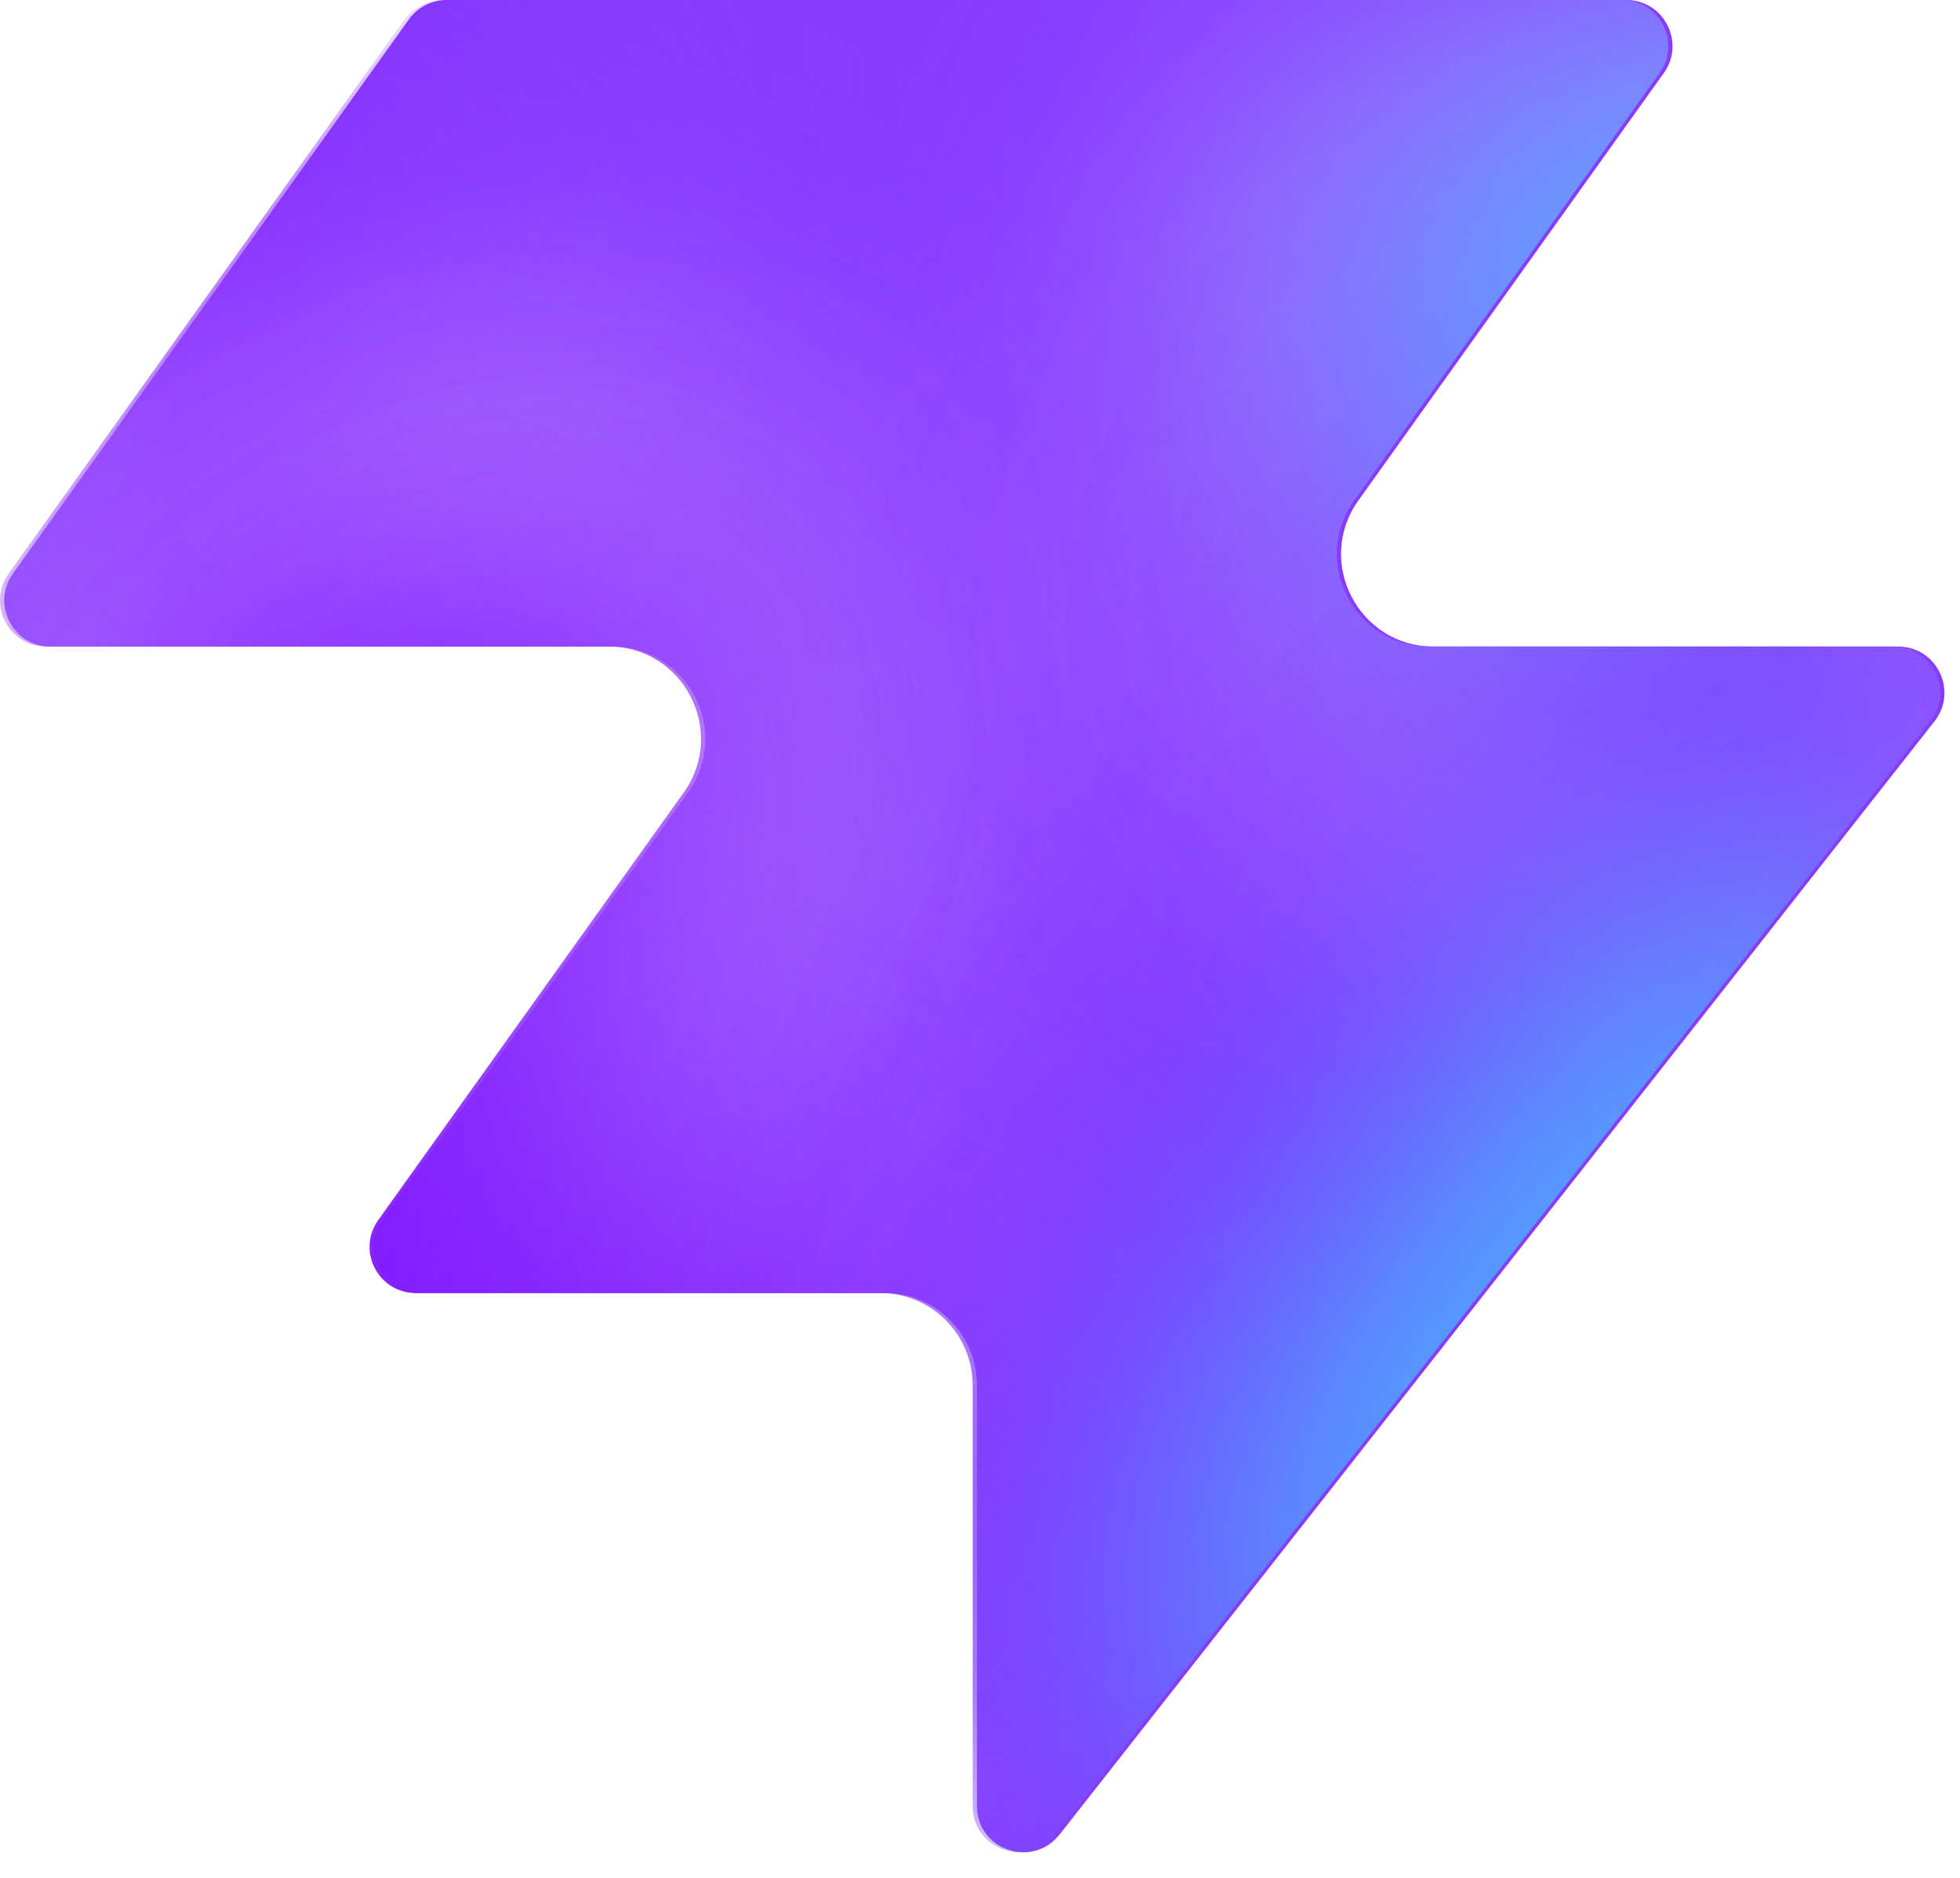
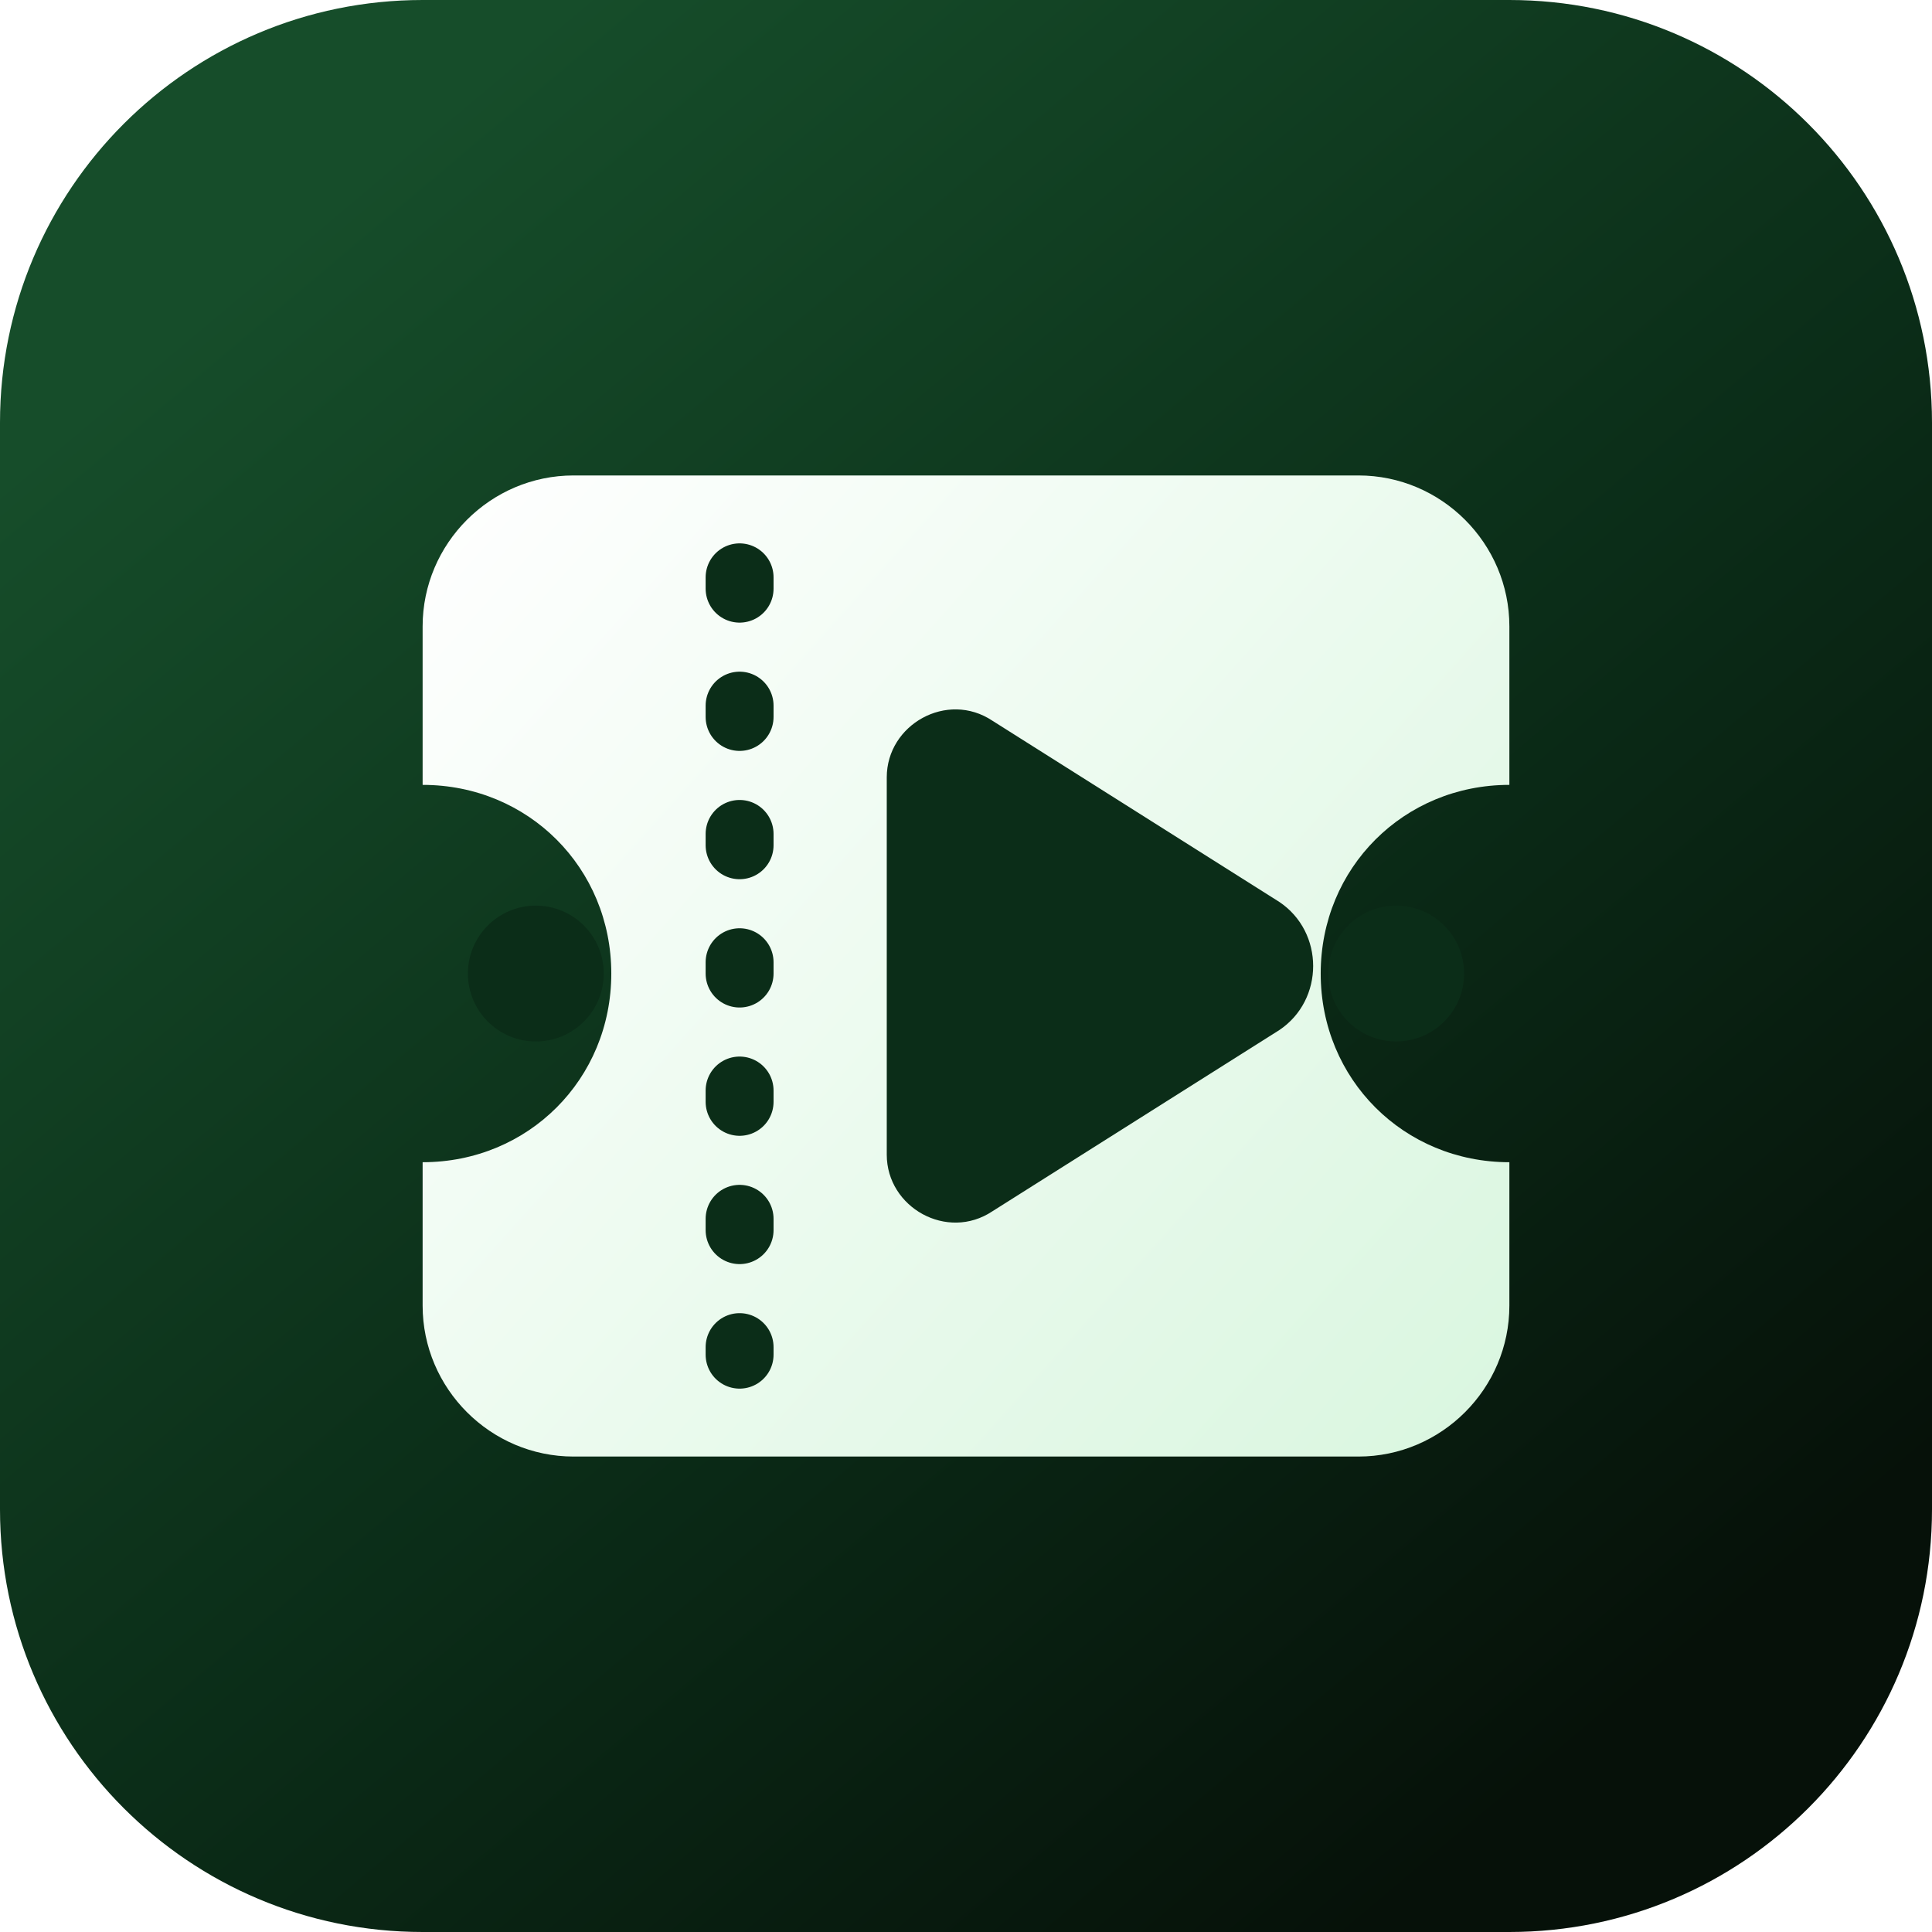
- <svg xmlns="http://www.w3.org/2000/svg" width="48" height="46" fill="none" viewBox="0 0 48 46">
-   <path fill="#863bff" d="M25.946 44.938c-.664.845-2.021.375-2.021-.698V33.937a2.26 2.26 0 0 0-2.262-2.262H10.287c-.92 0-1.456-1.04-.92-1.788l7.48-10.471c1.07-1.497 0-3.578-1.842-3.578H1.237c-.92 0-1.456-1.04-.92-1.788L10.013.474c.214-.297.556-.474.92-.474h28.894c.92 0 1.456 1.04.92 1.788l-7.48 10.471c-1.07 1.498 0 3.579 1.842 3.579h11.377c.943 0 1.473 1.088.89 1.83L25.947 44.94z" style="fill:#863bff;fill:color(display-p3 .525 .23 1);fill-opacity:1" />
-   <mask id="a" width="48" height="46" x="0" y="0" maskUnits="userSpaceOnUse" style="mask-type:alpha">
-     <path fill="#000" d="M25.842 44.938c-.664.844-2.021.375-2.021-.698V33.937a2.26 2.26 0 0 0-2.262-2.262H10.183c-.92 0-1.456-1.04-.92-1.788l7.48-10.471c1.07-1.498 0-3.579-1.842-3.579H1.133c-.92 0-1.456-1.04-.92-1.787L9.91.473c.214-.297.556-.474.92-.474h28.894c.92 0 1.456 1.04.92 1.788l-7.48 10.471c-1.07 1.498 0 3.578 1.842 3.578h11.377c.943 0 1.473 1.088.89 1.832L25.843 44.94z" style="fill:#000;fill-opacity:1" />
-   </mask>
-   <g mask="url(#a)">
-     <g filter="url(#b)">
-       <ellipse cx="5.508" cy="14.704" fill="#ede6ff" rx="5.508" ry="14.704" style="fill:#ede6ff;fill:color(display-p3 .927 .903 1);fill-opacity:1" transform="matrix(.00324 1 1 -.00324 -4.47 31.516)" />
-     </g>
-     <g filter="url(#c)">
-       <ellipse cx="10.399" cy="29.851" fill="#ede6ff" rx="10.399" ry="29.851" style="fill:#ede6ff;fill:color(display-p3 .927 .903 1);fill-opacity:1" transform="matrix(.00324 1 1 -.00324 -39.328 7.883)" />
-     </g>
-     <g filter="url(#d)">
-       <ellipse cx="5.508" cy="30.487" fill="#7e14ff" rx="5.508" ry="30.487" style="fill:#7e14ff;fill:color(display-p3 .492 .077 1);fill-opacity:1" transform="rotate(89.814 -25.913 -14.639)scale(1 -1)" />
-     </g>
-     <g filter="url(#e)">
-       <ellipse cx="5.508" cy="30.599" fill="#7e14ff" rx="5.508" ry="30.599" style="fill:#7e14ff;fill:color(display-p3 .492 .077 1);fill-opacity:1" transform="rotate(89.814 -32.644 -3.334)scale(1 -1)" />
-     </g>
-     <g filter="url(#f)">
-       <ellipse cx="5.508" cy="30.599" fill="#7e14ff" rx="5.508" ry="30.599" style="fill:#7e14ff;fill:color(display-p3 .492 .077 1);fill-opacity:1" transform="matrix(.00324 1 1 -.00324 -34.34 30.47)" />
-     </g>
-     <g filter="url(#g)">
-       <ellipse cx="14.072" cy="22.078" fill="#ede6ff" rx="14.072" ry="22.078" style="fill:#ede6ff;fill:color(display-p3 .927 .903 1);fill-opacity:1" transform="rotate(93.35 24.506 48.493)scale(-1 1)" />
-     </g>
-     <g filter="url(#h)">
-       <ellipse cx="3.47" cy="21.501" fill="#7e14ff" rx="3.47" ry="21.501" style="fill:#7e14ff;fill:color(display-p3 .492 .077 1);fill-opacity:1" transform="rotate(89.009 28.708 47.59)scale(-1 1)" />
-     </g>
-     <g filter="url(#i)">
-       <ellipse cx="3.47" cy="21.501" fill="#7e14ff" rx="3.47" ry="21.501" style="fill:#7e14ff;fill:color(display-p3 .492 .077 1);fill-opacity:1" transform="rotate(89.009 28.708 47.59)scale(-1 1)" />
-     </g>
-     <g filter="url(#j)">
-       <ellipse cx=".387" cy="8.972" fill="#7e14ff" rx="4.407" ry="29.108" style="fill:#7e14ff;fill:color(display-p3 .492 .077 1);fill-opacity:1" transform="rotate(39.51 .387 8.972)" />
-     </g>
-     <g filter="url(#k)">
-       <ellipse cx="47.523" cy="-6.092" fill="#7e14ff" rx="4.407" ry="29.108" style="fill:#7e14ff;fill:color(display-p3 .492 .077 1);fill-opacity:1" transform="rotate(37.892 47.523 -6.092)" />
-     </g>
-     <g filter="url(#l)">
-       <ellipse cx="41.412" cy="6.333" fill="#47bfff" rx="5.971" ry="9.665" style="fill:#47bfff;fill:color(display-p3 .28 .748 1);fill-opacity:1" transform="rotate(37.892 41.412 6.333)" />
-     </g>
-     <g filter="url(#m)">
-       <ellipse cx="-1.879" cy="38.332" fill="#7e14ff" rx="4.407" ry="29.108" style="fill:#7e14ff;fill:color(display-p3 .492 .077 1);fill-opacity:1" transform="rotate(37.892 -1.88 38.332)" />
-     </g>
-     <g filter="url(#n)">
-       <ellipse cx="-1.879" cy="38.332" fill="#7e14ff" rx="4.407" ry="29.108" style="fill:#7e14ff;fill:color(display-p3 .492 .077 1);fill-opacity:1" transform="rotate(37.892 -1.88 38.332)" />
-     </g>
-     <g filter="url(#o)">
-       <ellipse cx="35.651" cy="29.907" fill="#7e14ff" rx="4.407" ry="29.108" style="fill:#7e14ff;fill:color(display-p3 .492 .077 1);fill-opacity:1" transform="rotate(37.892 35.651 29.907)" />
-     </g>
-     <g filter="url(#p)">
-       <ellipse cx="38.418" cy="32.4" fill="#47bfff" rx="5.971" ry="15.297" style="fill:#47bfff;fill:color(display-p3 .28 .748 1);fill-opacity:1" transform="rotate(37.892 38.418 32.4)" />
-     </g>
-   </g>
+ <svg xmlns="http://www.w3.org/2000/svg" viewBox="0 0 512 512" role="img" aria-label="CINEFESP">
  <defs>
-     <filter id="b" width="60.045" height="41.654" x="-19.77" y="16.149" color-interpolation-filters="sRGB" filterUnits="userSpaceOnUse">
-       <feFlood flood-opacity="0" result="BackgroundImageFix" />
-       <feBlend in="SourceGraphic" in2="BackgroundImageFix" result="shape" />
-       <feGaussianBlur result="effect1_foregroundBlur_2002_17158" stdDeviation="7.659" />
-     </filter>
-     <filter id="c" width="90.34" height="51.437" x="-54.613" y="-7.533" color-interpolation-filters="sRGB" filterUnits="userSpaceOnUse">
-       <feFlood flood-opacity="0" result="BackgroundImageFix" />
-       <feBlend in="SourceGraphic" in2="BackgroundImageFix" result="shape" />
-       <feGaussianBlur result="effect1_foregroundBlur_2002_17158" stdDeviation="7.659" />
-     </filter>
-     <filter id="d" width="79.355" height="29.4" x="-49.64" y="2.03" color-interpolation-filters="sRGB" filterUnits="userSpaceOnUse">
-       <feFlood flood-opacity="0" result="BackgroundImageFix" />
-       <feBlend in="SourceGraphic" in2="BackgroundImageFix" result="shape" />
-       <feGaussianBlur result="effect1_foregroundBlur_2002_17158" stdDeviation="4.596" />
-     </filter>
-     <filter id="e" width="79.579" height="29.4" x="-45.045" y="20.029" color-interpolation-filters="sRGB" filterUnits="userSpaceOnUse">
-       <feFlood flood-opacity="0" result="BackgroundImageFix" />
-       <feBlend in="SourceGraphic" in2="BackgroundImageFix" result="shape" />
-       <feGaussianBlur result="effect1_foregroundBlur_2002_17158" stdDeviation="4.596" />
-     </filter>
-     <filter id="f" width="79.579" height="29.4" x="-43.513" y="21.178" color-interpolation-filters="sRGB" filterUnits="userSpaceOnUse">
-       <feFlood flood-opacity="0" result="BackgroundImageFix" />
-       <feBlend in="SourceGraphic" in2="BackgroundImageFix" result="shape" />
-       <feGaussianBlur result="effect1_foregroundBlur_2002_17158" stdDeviation="4.596" />
-     </filter>
-     <filter id="g" width="74.749" height="58.852" x="15.756" y="-17.901" color-interpolation-filters="sRGB" filterUnits="userSpaceOnUse">
-       <feFlood flood-opacity="0" result="BackgroundImageFix" />
-       <feBlend in="SourceGraphic" in2="BackgroundImageFix" result="shape" />
-       <feGaussianBlur result="effect1_foregroundBlur_2002_17158" stdDeviation="7.659" />
-     </filter>
-     <filter id="h" width="61.377" height="25.362" x="23.548" y="2.284" color-interpolation-filters="sRGB" filterUnits="userSpaceOnUse">
-       <feFlood flood-opacity="0" result="BackgroundImageFix" />
-       <feBlend in="SourceGraphic" in2="BackgroundImageFix" result="shape" />
-       <feGaussianBlur result="effect1_foregroundBlur_2002_17158" stdDeviation="4.596" />
-     </filter>
-     <filter id="i" width="61.377" height="25.362" x="23.548" y="2.284" color-interpolation-filters="sRGB" filterUnits="userSpaceOnUse">
-       <feFlood flood-opacity="0" result="BackgroundImageFix" />
-       <feBlend in="SourceGraphic" in2="BackgroundImageFix" result="shape" />
-       <feGaussianBlur result="effect1_foregroundBlur_2002_17158" stdDeviation="4.596" />
-     </filter>
-     <filter id="j" width="56.045" height="63.649" x="-27.636" y="-22.853" color-interpolation-filters="sRGB" filterUnits="userSpaceOnUse">
-       <feFlood flood-opacity="0" result="BackgroundImageFix" />
-       <feBlend in="SourceGraphic" in2="BackgroundImageFix" result="shape" />
-       <feGaussianBlur result="effect1_foregroundBlur_2002_17158" stdDeviation="4.596" />
-     </filter>
-     <filter id="k" width="54.814" height="64.646" x="20.116" y="-38.415" color-interpolation-filters="sRGB" filterUnits="userSpaceOnUse">
-       <feFlood flood-opacity="0" result="BackgroundImageFix" />
-       <feBlend in="SourceGraphic" in2="BackgroundImageFix" result="shape" />
-       <feGaussianBlur result="effect1_foregroundBlur_2002_17158" stdDeviation="4.596" />
-     </filter>
-     <filter id="l" width="33.541" height="35.313" x="24.641" y="-11.323" color-interpolation-filters="sRGB" filterUnits="userSpaceOnUse">
-       <feFlood flood-opacity="0" result="BackgroundImageFix" />
-       <feBlend in="SourceGraphic" in2="BackgroundImageFix" result="shape" />
-       <feGaussianBlur result="effect1_foregroundBlur_2002_17158" stdDeviation="4.596" />
-     </filter>
-     <filter id="m" width="54.814" height="64.646" x="-29.286" y="6.009" color-interpolation-filters="sRGB" filterUnits="userSpaceOnUse">
-       <feFlood flood-opacity="0" result="BackgroundImageFix" />
-       <feBlend in="SourceGraphic" in2="BackgroundImageFix" result="shape" />
-       <feGaussianBlur result="effect1_foregroundBlur_2002_17158" stdDeviation="4.596" />
-     </filter>
-     <filter id="n" width="54.814" height="64.646" x="-29.286" y="6.009" color-interpolation-filters="sRGB" filterUnits="userSpaceOnUse">
-       <feFlood flood-opacity="0" result="BackgroundImageFix" />
-       <feBlend in="SourceGraphic" in2="BackgroundImageFix" result="shape" />
-       <feGaussianBlur result="effect1_foregroundBlur_2002_17158" stdDeviation="4.596" />
-     </filter>
-     <filter id="o" width="54.814" height="64.646" x="8.244" y="-2.416" color-interpolation-filters="sRGB" filterUnits="userSpaceOnUse">
-       <feFlood flood-opacity="0" result="BackgroundImageFix" />
-       <feBlend in="SourceGraphic" in2="BackgroundImageFix" result="shape" />
-       <feGaussianBlur result="effect1_foregroundBlur_2002_17158" stdDeviation="4.596" />
-     </filter>
-     <filter id="p" width="39.409" height="43.623" x="18.713" y="10.588" color-interpolation-filters="sRGB" filterUnits="userSpaceOnUse">
-       <feFlood flood-opacity="0" result="BackgroundImageFix" />
-       <feBlend in="SourceGraphic" in2="BackgroundImageFix" result="shape" />
-       <feGaussianBlur result="effect1_foregroundBlur_2002_17158" stdDeviation="4.596" />
-     </filter>
+     <linearGradient id="bg" x1="86" y1="54" x2="426" y2="458" gradientUnits="userSpaceOnUse">
+       <stop offset="0" stop-color="#164d2a" />
+       <stop offset="0.55" stop-color="#0b2d18" />
+       <stop offset="1" stop-color="#061109" />
+     </linearGradient>
+     <linearGradient id="ticket" x1="111" y1="126" x2="401" y2="386" gradientUnits="userSpaceOnUse">
+       <stop offset="0" stop-color="#ffffff" />
+       <stop offset="1" stop-color="#d9f6df" />
+     </linearGradient>
  </defs>
+   <rect width="512" height="512" rx="112" fill="url(#bg)" />
+   <path d="M112 166c0-22 18-40 40-40h208c22 0 40 18 40 40v42c-28 0-50 22-50 50s22 50 50 50v38c0 22-18 40-40 40H152c-22 0-40-18-40-40v-38c28 0 50-22 50-50s-22-50-50-50v-42Z" fill="url(#ticket)" />
+   <path d="M235 206c0-14 16-23 28-15l76 48c12 8 12 26 0 34l-76 48c-12 8-28-1-28-15V206Z" fill="#0b2d18" />
+   <path d="M196 153v206" stroke="#0b2d18" stroke-width="18" stroke-linecap="round" stroke-dasharray="3 31" />
+   <circle cx="142" cy="258" r="18" fill="#0b2d18" />
+   <circle cx="370" cy="258" r="18" fill="#0b2d18" />
</svg>
